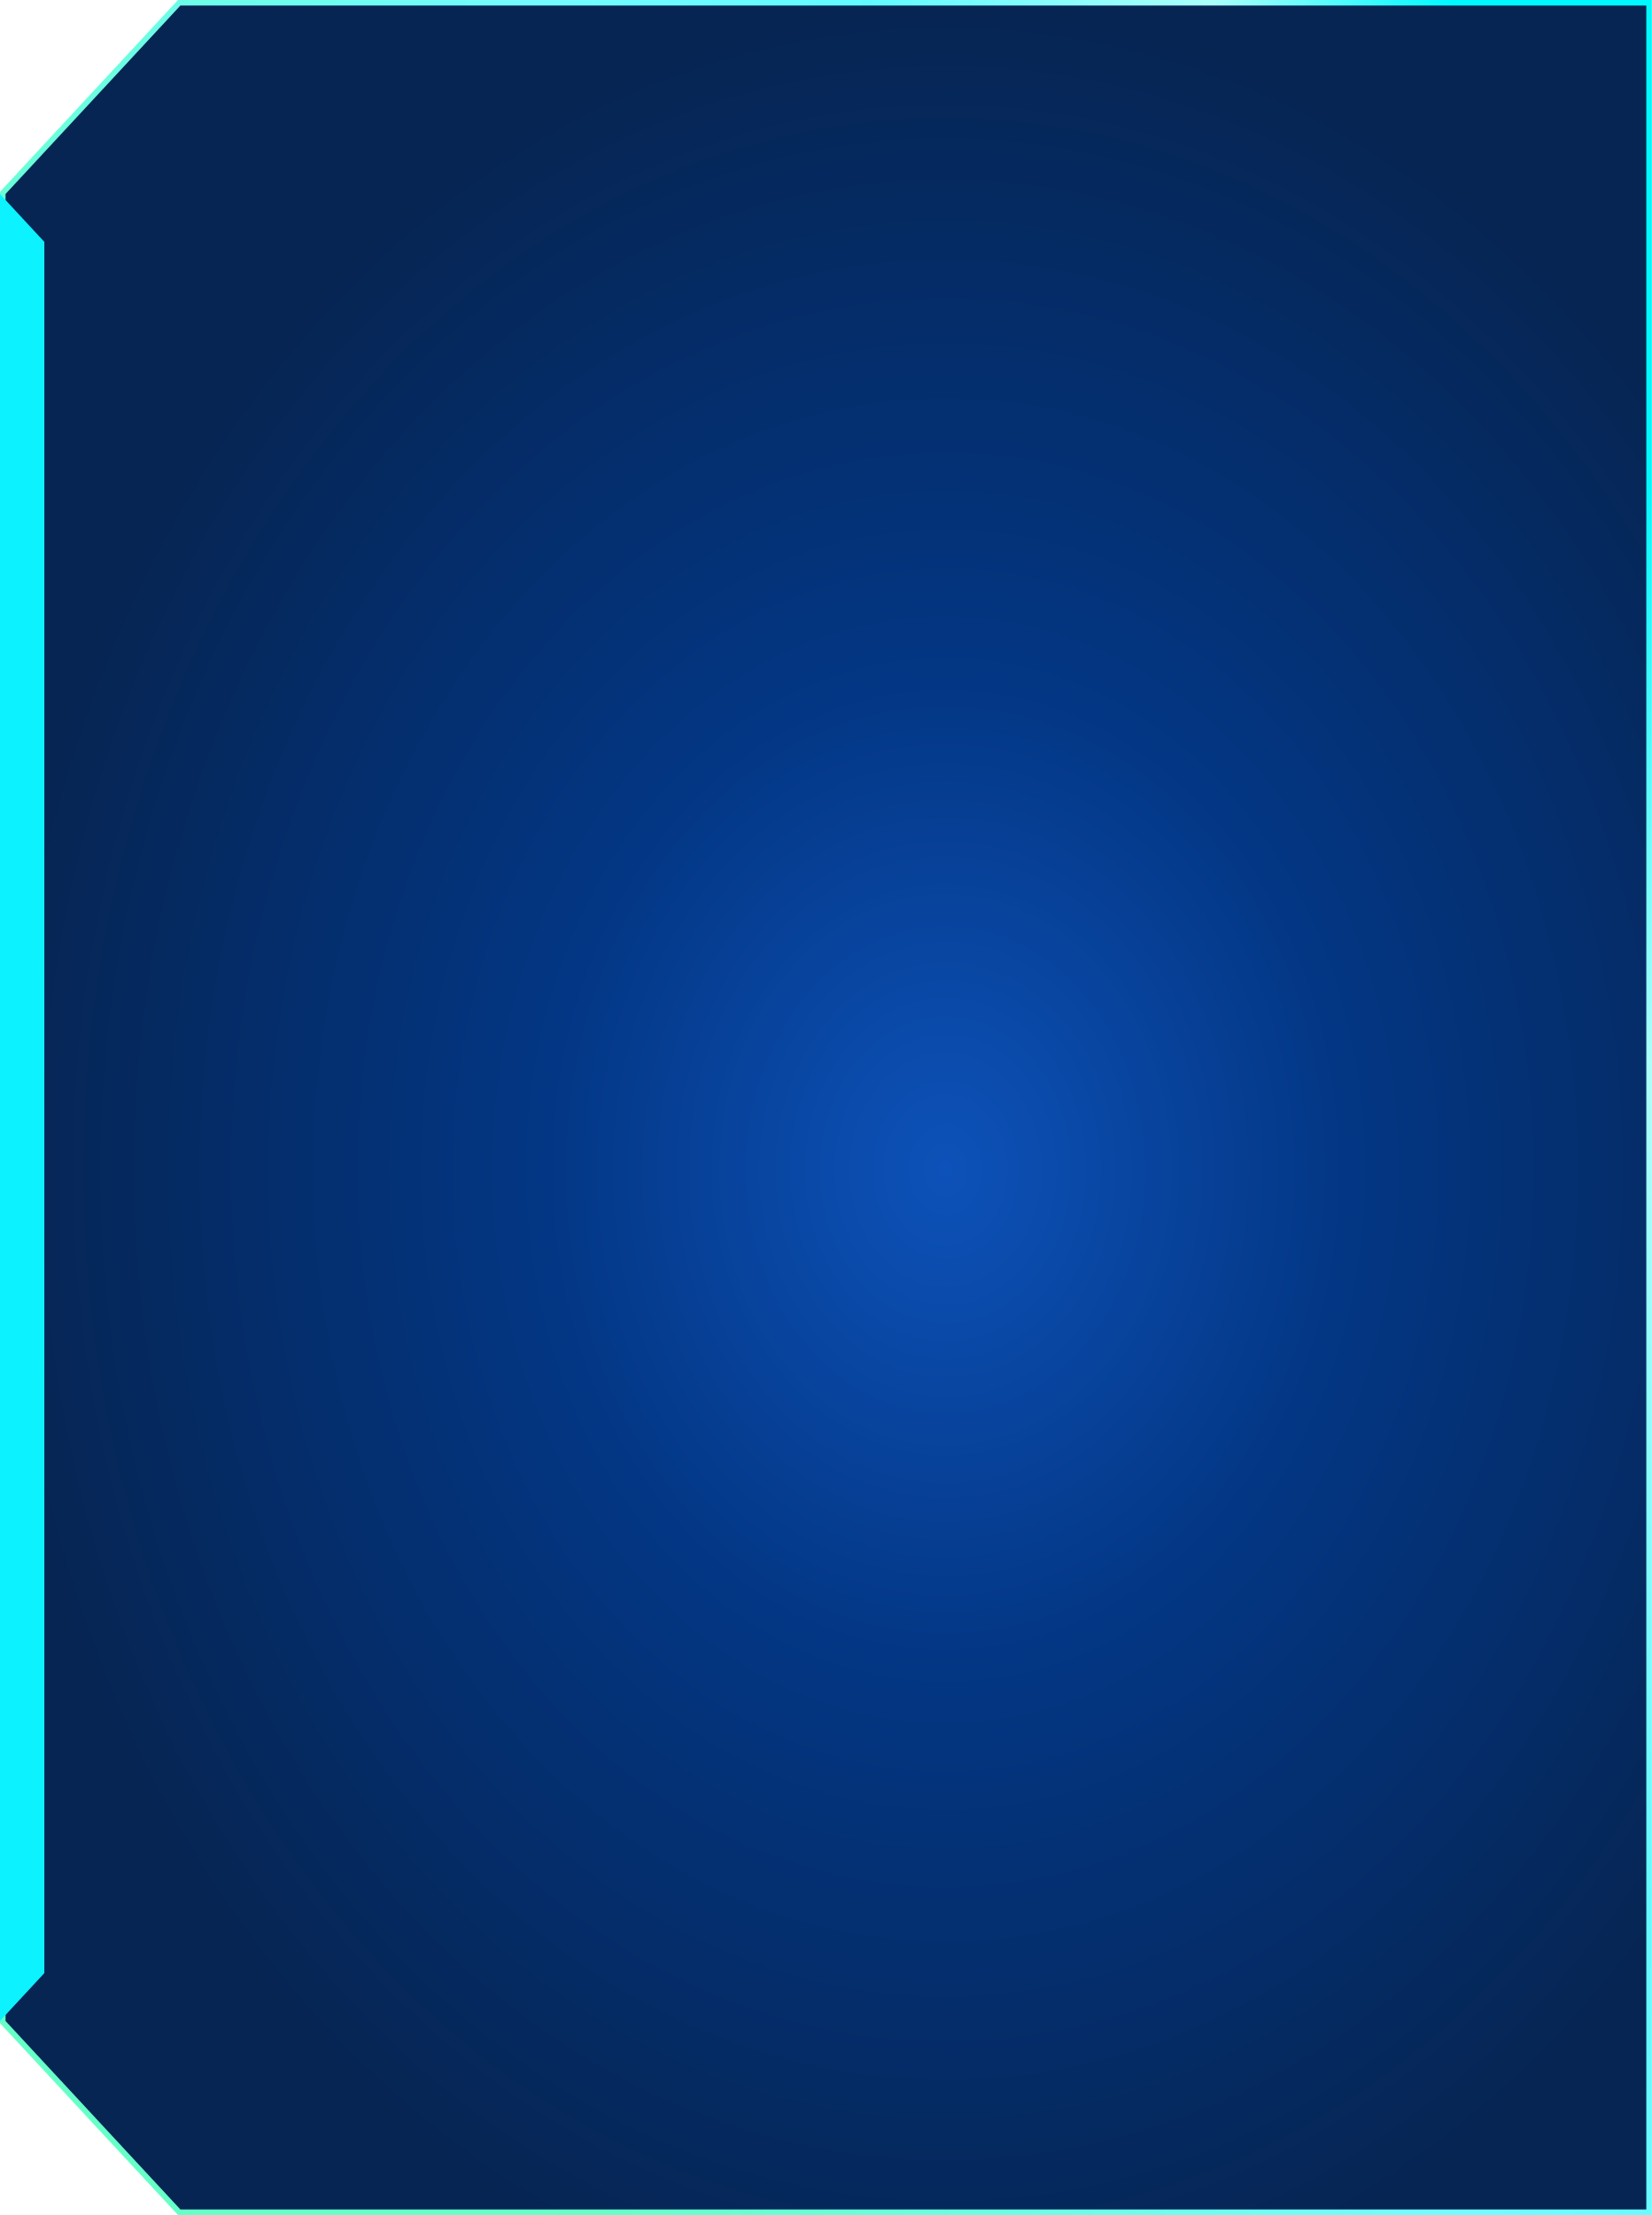
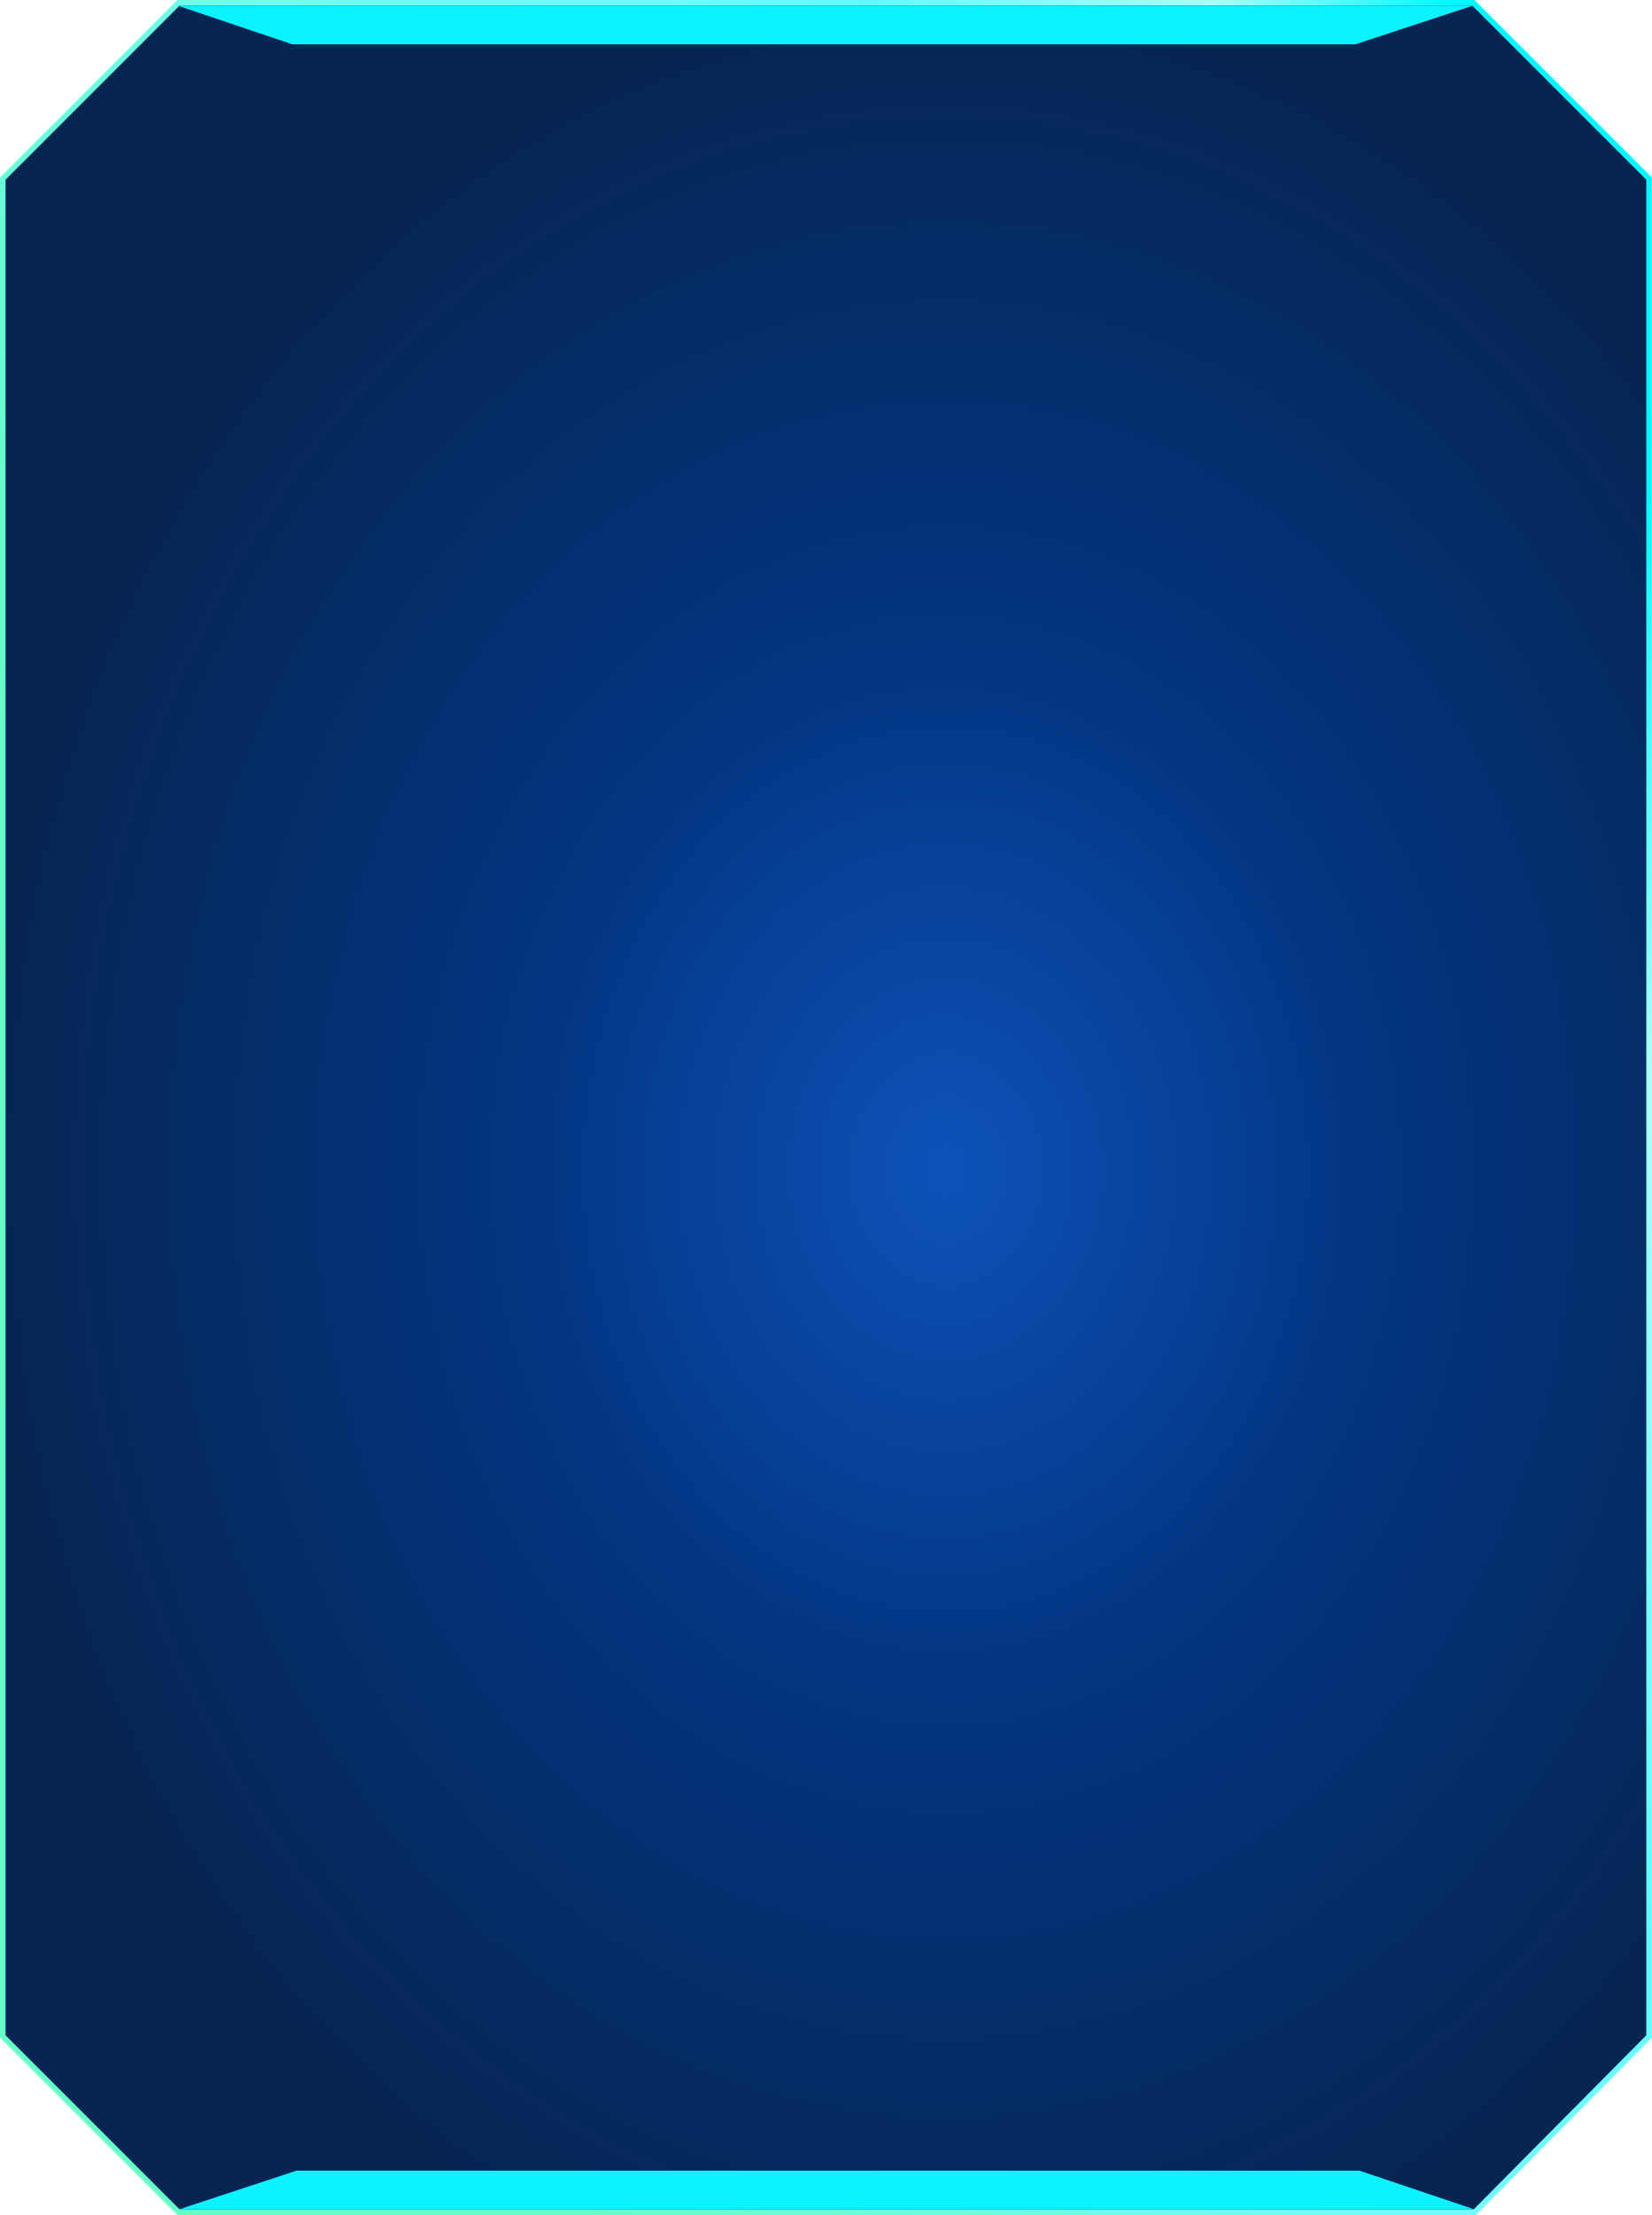
<svg xmlns="http://www.w3.org/2000/svg" width="596" height="799" viewBox="0 0 596 799" fill="none">
-   <path d="M1 69.589L64.652 1H595V798H64.652L1 729.411V69.589Z" fill="url(#paint0_radial_1308_25757)" stroke="url(#paint1_linear_1308_25757)" stroke-width="2" />
-   <path d="M0 70L16 87.257V711.743L0 729V70Z" fill="#0CF2FF" />
+   <path d="M1 734.586V64.414L64.414 1H531.586L595 64.414V734.588L532.083 798H64.414L1 734.586Z" fill="url(#paint0_radial_1312_27472)" stroke="url(#paint1_linear_1312_27472)" stroke-width="2" />
+   <path d="M531.5 2L489 15.996L105.5 15.996L64 2L531.5 2Z" fill="#0CF2FF" />
+   <path d="M64.5 796.996L107 783L490.5 783L532 796.996L64.5 796.996Z" fill="#0CF2FF" />
  <defs>
-     <radialGradient id="paint0_radial_1308_25757" cx="0" cy="0" r="1" gradientUnits="userSpaceOnUse" gradientTransform="translate(340.853 422.125) rotate(90) scale(422.125 340.853)">
+     <radialGradient id="paint0_radial_1312_27472" cx="0" cy="0" r="1" gradientUnits="userSpaceOnUse" gradientTransform="translate(340.853 422.125) rotate(90) scale(422.125 340.853)">
      <stop stop-color="#0D52B9" />
      <stop offset="0.435" stop-color="#033683" />
      <stop offset="1" stop-color="#062553" />
    </radialGradient>
-     <linearGradient id="paint1_linear_1308_25757" x1="694.33" y1="417.88" x2="151.198" y2="640.395" gradientUnits="userSpaceOnUse">
+     <linearGradient id="paint1_linear_1312_27472" x1="694.33" y1="417.88" x2="151.198" y2="640.395" gradientUnits="userSpaceOnUse">
      <stop stop-color="#00F9FF" />
      <stop offset="0.135" stop-color="#ABFFFA" />
      <stop offset="0.33" stop-color="#61FBFF" />
      <stop offset="0.51" stop-color="#73FCFF" />
      <stop offset="1" stop-color="#66FFC8" />
    </linearGradient>
  </defs>
</svg>
